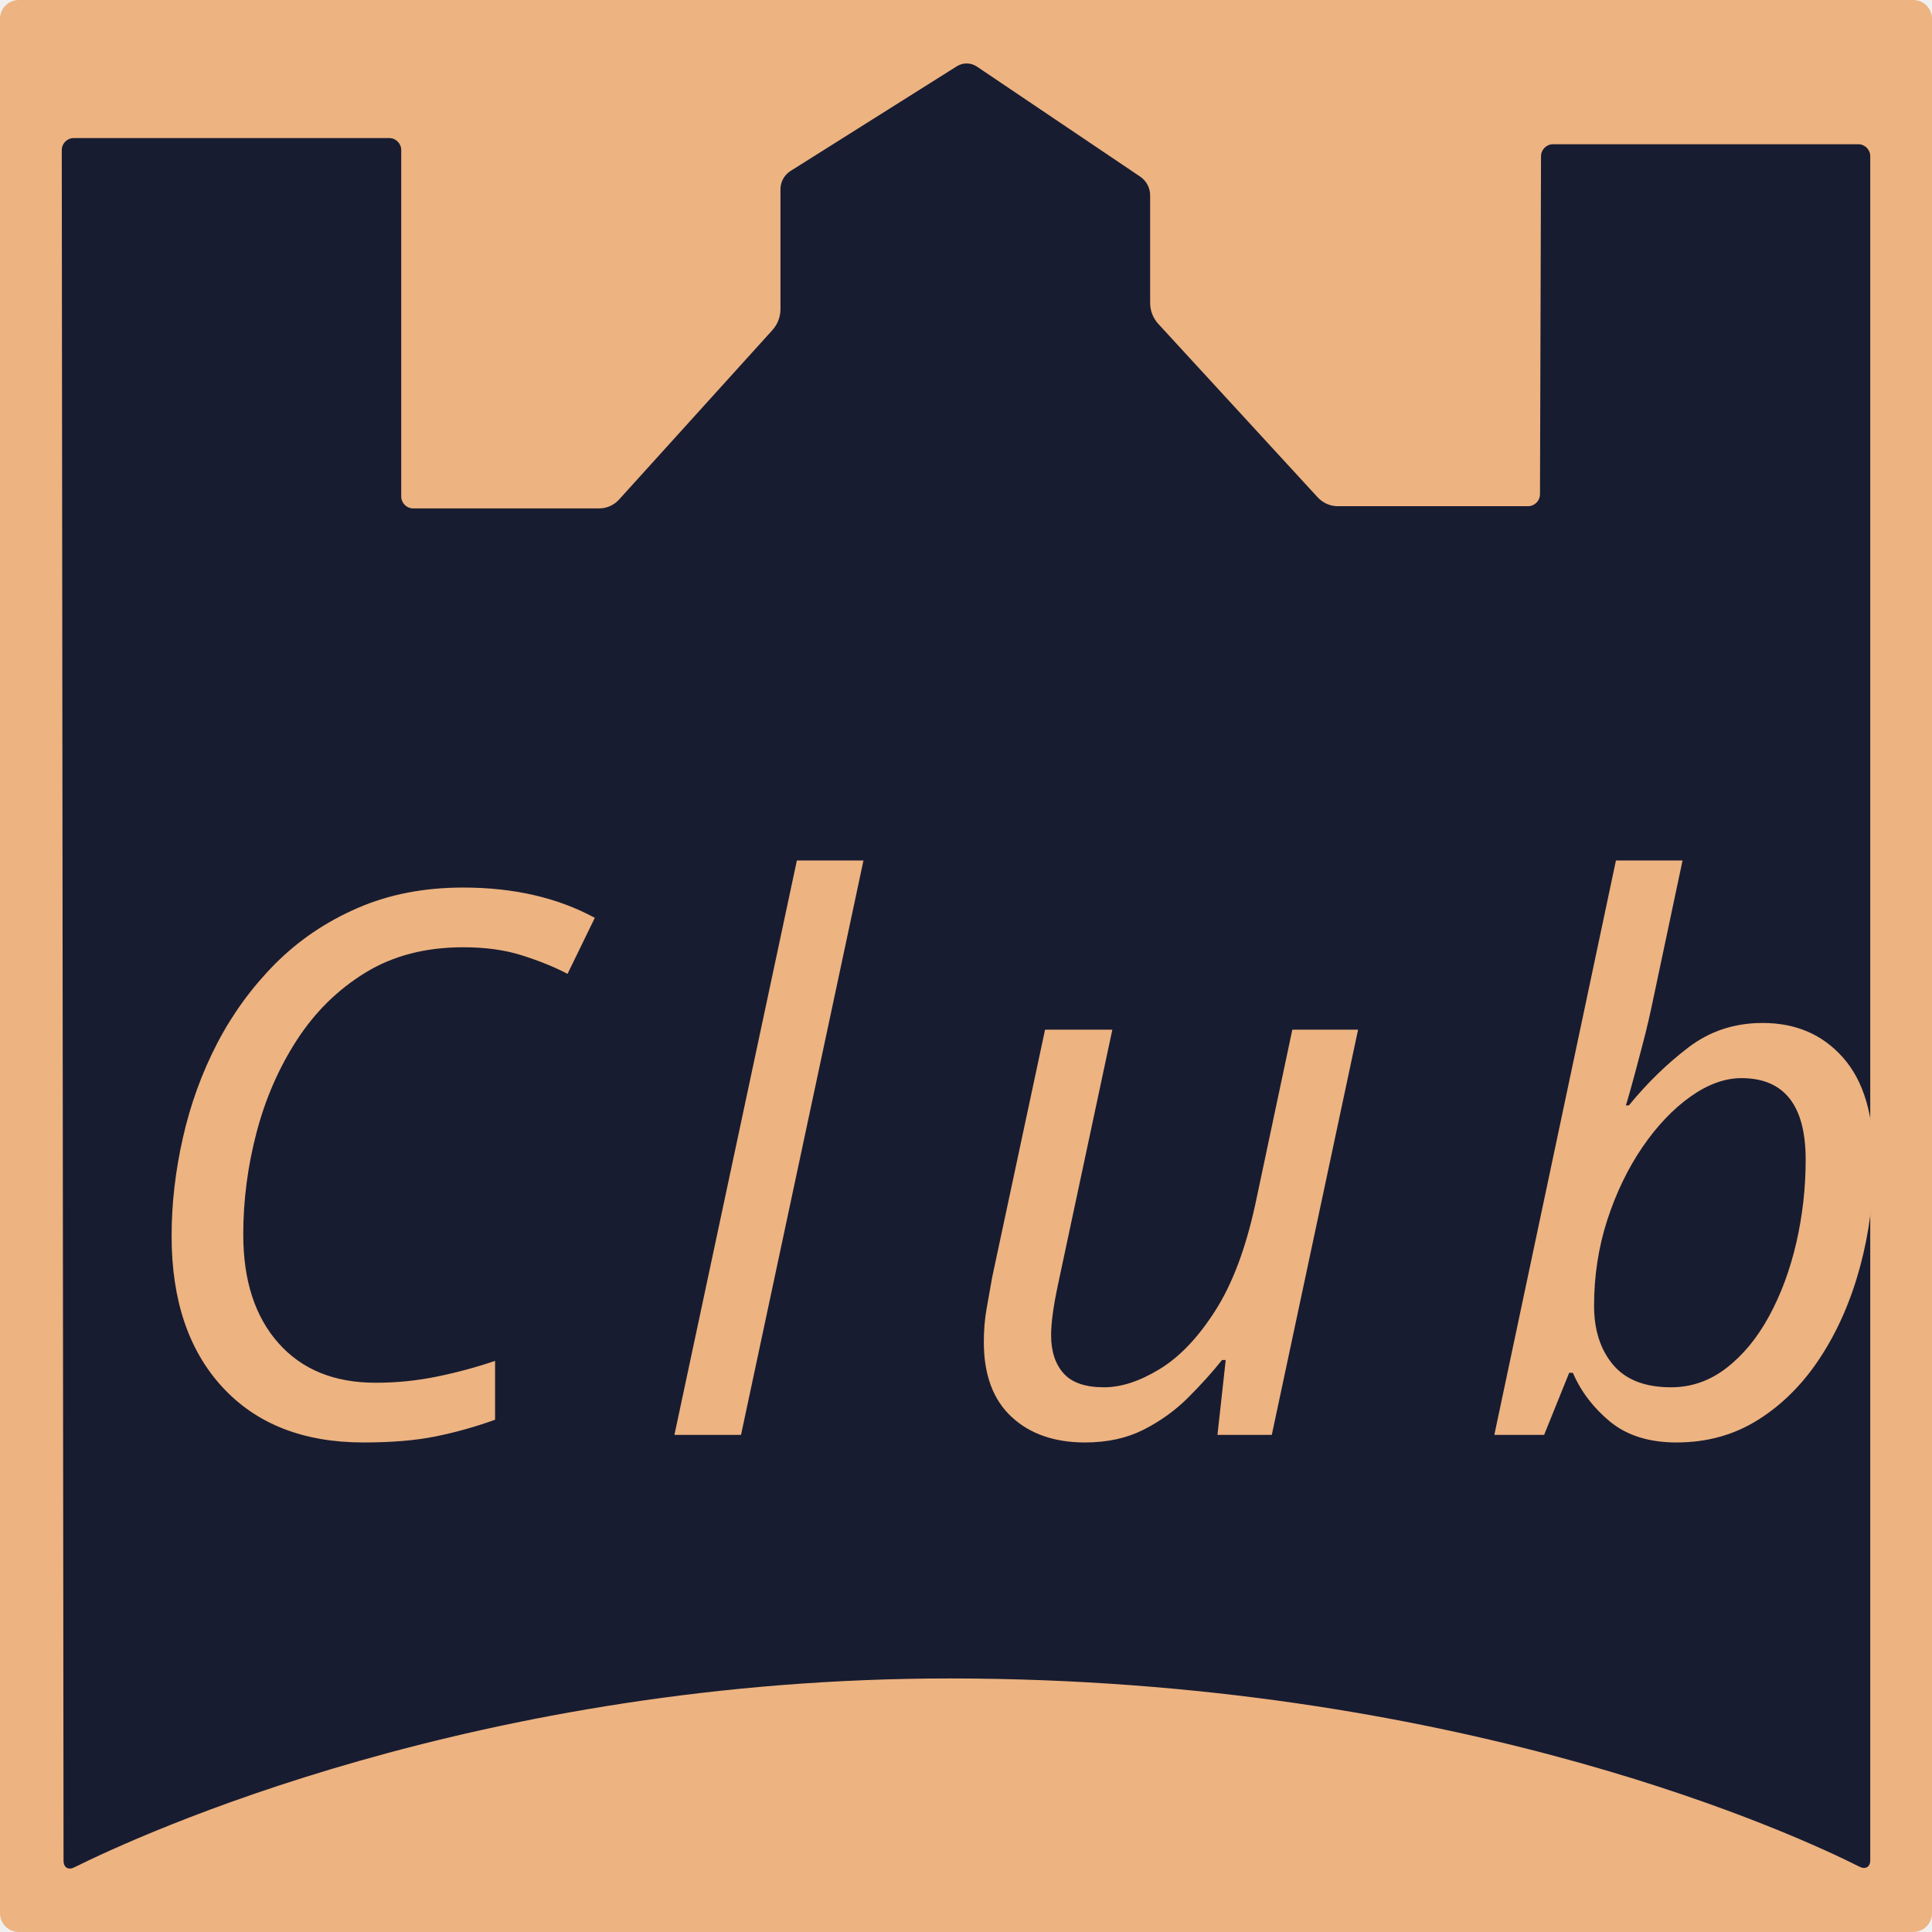
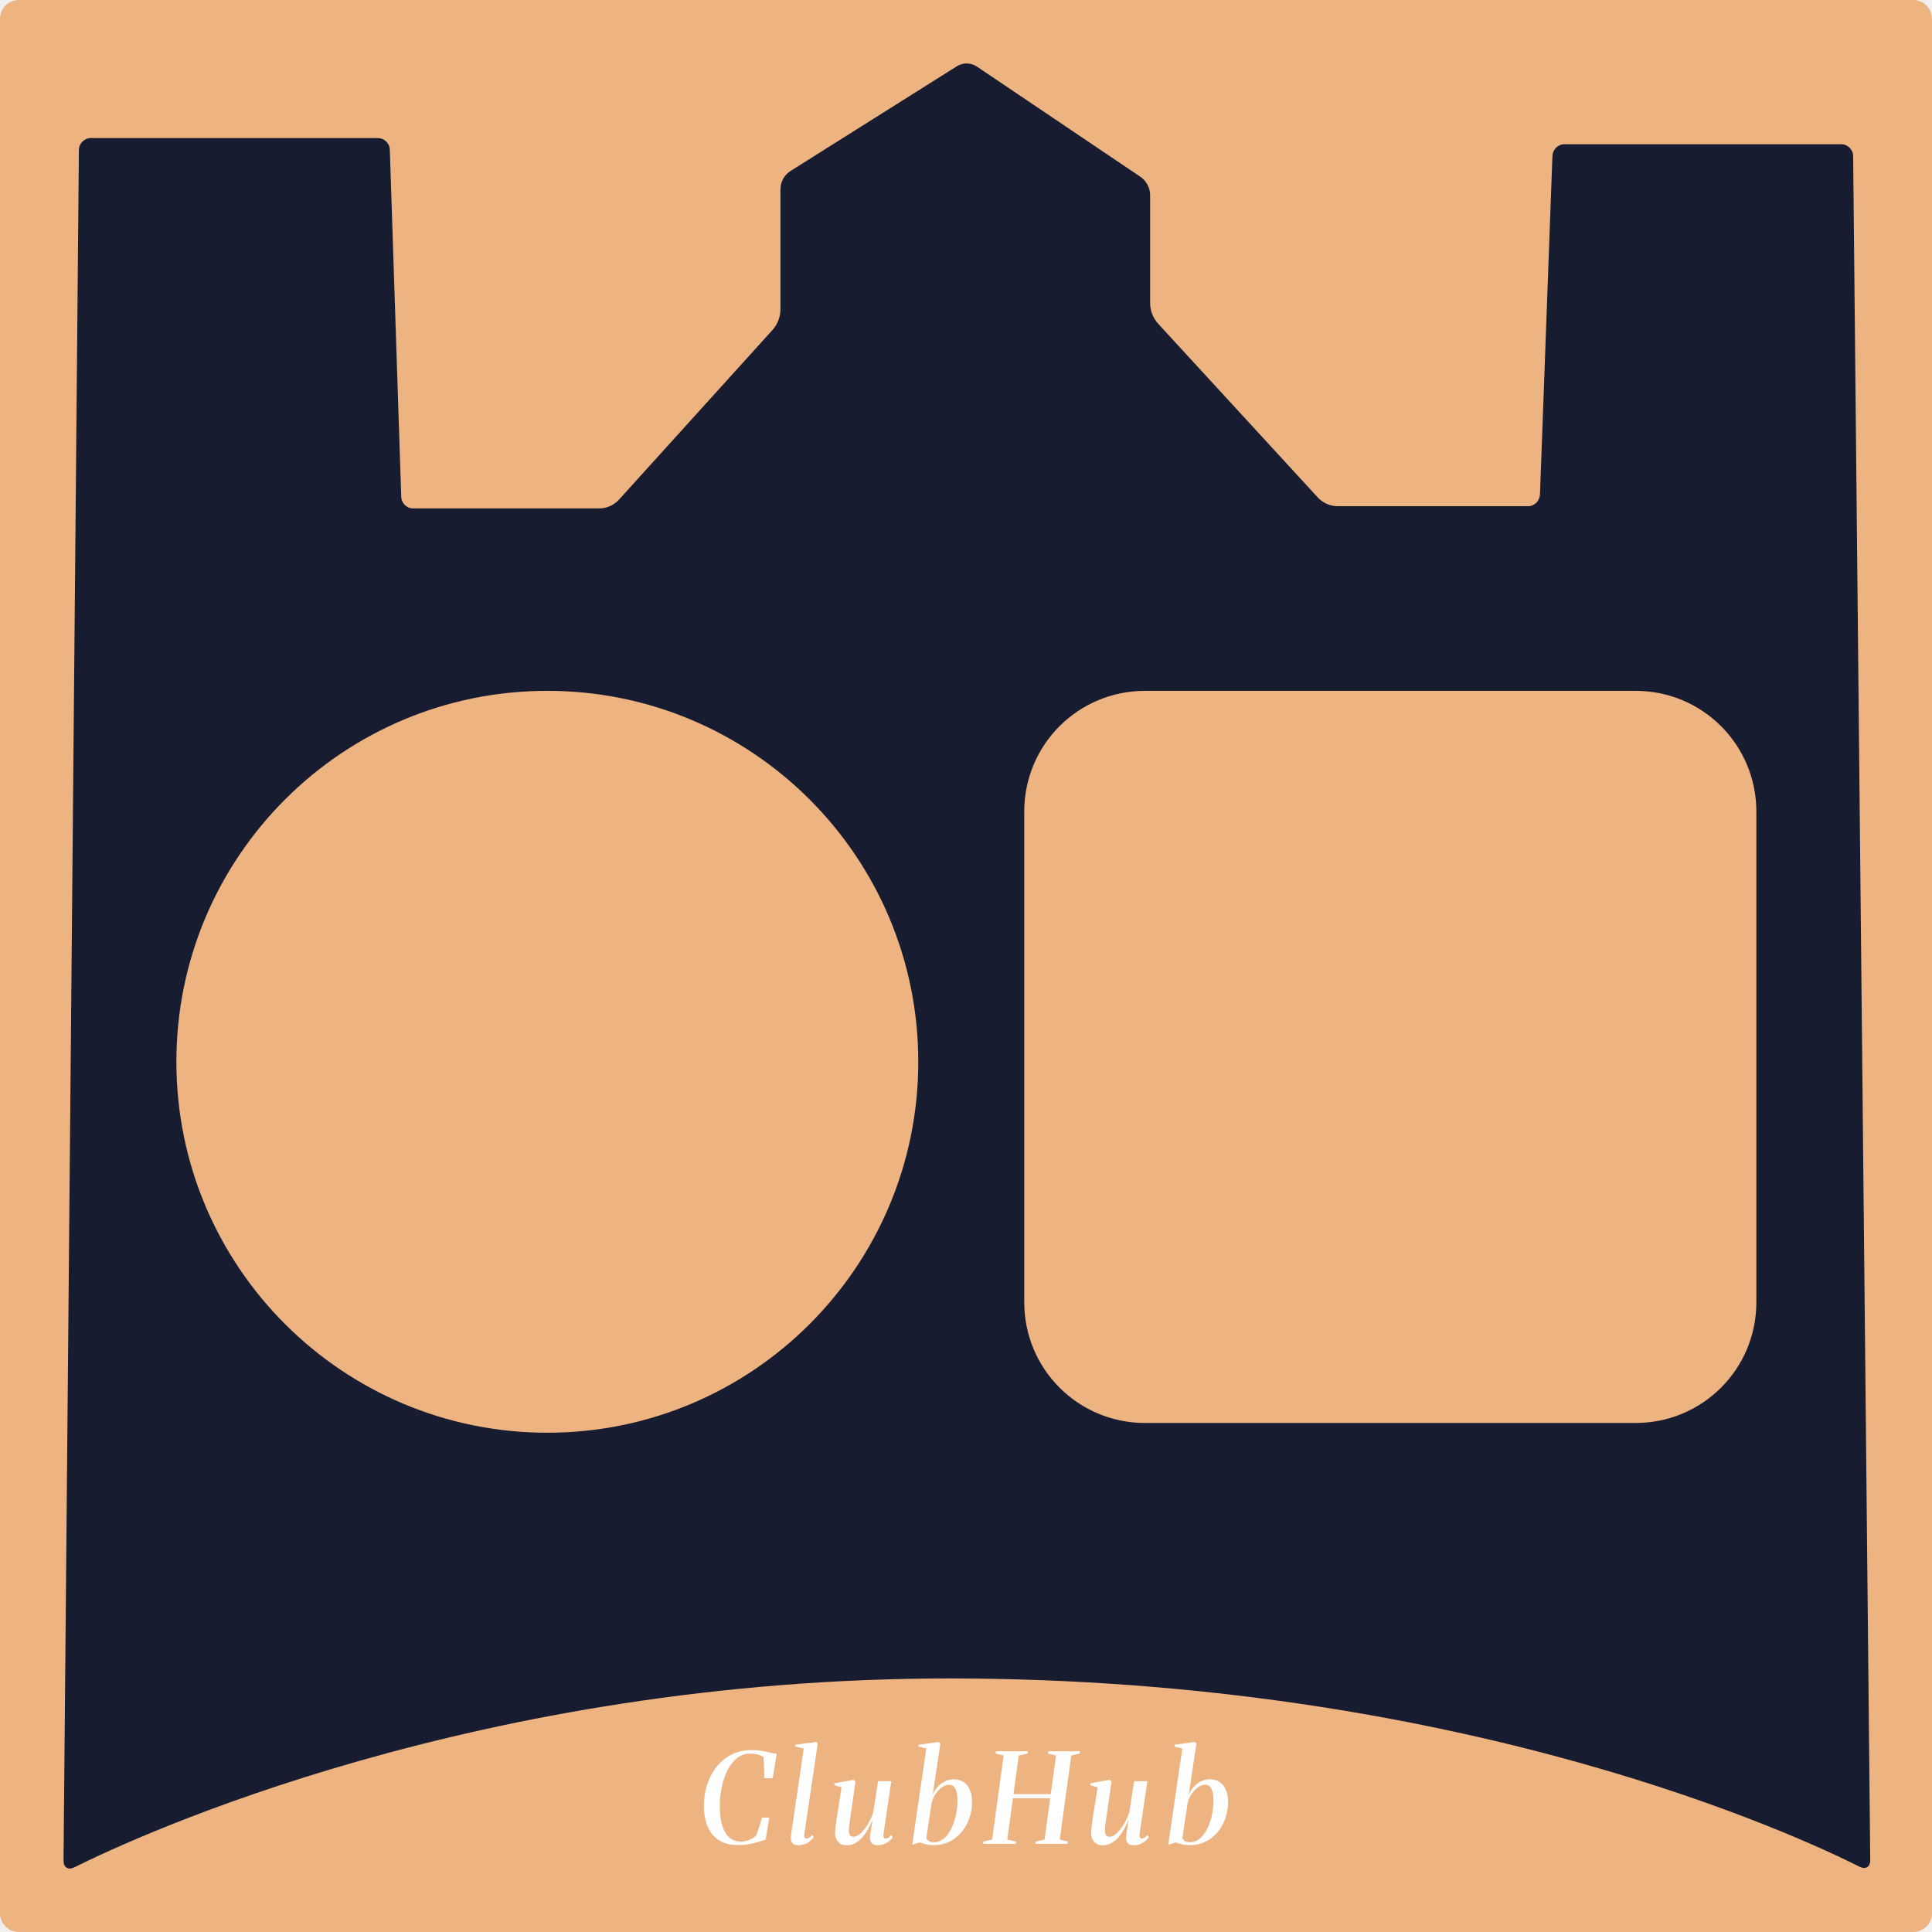
<svg xmlns="http://www.w3.org/2000/svg" width="179.469mm" height="179.469mm" viewBox="0 0 179.469 179.469" version="1.1" id="svg1" xml:space="preserve">
  <defs id="defs1" />
-   <g id="layer3" transform="translate(-569.1798,49.30696)">
-     <rect style="display:inline;fill:#edb381;fill-opacity:1;stroke:none;stroke-width:0.5;stroke-linecap:square;paint-order:stroke fill markers" id="rect14" width="179.469" height="179.469" x="569.18" y="-49.307" ry="1.749" />
-     <path style="display:inline;fill:#181c30;fill-opacity:1;stroke:none;stroke-width:0.5;stroke-linecap:square;paint-order:stroke fill markers" d="m 478.977,-36.392 h 29.307 a 1.114,1.114 45 0 1 1.114,1.114 v 32.174 a 1.114,1.114 45 0 0 1.114,1.114 l 17.263,0 a 2.51,2.51 156.071 0 0 1.861,-0.826 l 14.243,-15.74 a 2.891,2.891 111.071 0 0 0.747,-1.94 v -11.137 a 2.017,2.017 118.904 0 1 0.943,-1.707 l 15.441,-9.721 a 1.709,1.709 0.894 0 1 1.866,0.029 l 15.167,10.222 a 2.094,2.094 61.99 0 1 0.924,1.736 v 10.004 a 2.858,2.858 68.71 0 0 0.754,1.934 l 14.813,16.12 a 2.536,2.536 23.71 0 0 1.867,0.82 h 17.663 a 1.117,1.117 135.087 0 0 1.117,-1.114 l 0.096,-31.396 a 1.117,1.117 135.087 0 1 1.117,-1.114 h 28.352 a 1.114,1.114 45 0 1 1.114,1.114 V 123.589 c 0,0.615 -0.439,0.877 -0.988,0.601 -5.726,-2.885 -36.003,-16.973 -82.138,-17.481 -0.615,-0.007 -1.612,-0.013 -2.227,-0.013 -43.984,-0.025 -75.598,14.62 -81.485,17.552 -0.551,0.274 -0.992,0.009 -0.992,-0.607 L 477.865,-35.278 a 1.113,1.113 134.971 0 1 1.113,-1.114 z" id="path10" transform="translate(97.05298,-0.08835807)" />
-     <text xml:space="preserve" style="font-style:normal;font-variant:normal;font-weight:normal;font-stretch:normal;font-size:70.22px;line-height:0;font-family:Merriweather;-inkscape-font-specification:'Merriweather, @opsz=144,wght=600';font-variant-ligatures:normal;font-variant-caps:normal;font-variant-numeric:normal;font-variant-east-asian:normal;font-variation-settings:'opsz' 144, 'wght' 600;text-align:start;letter-spacing:8.658px;writing-mode:lr-tb;direction:rtl;text-anchor:start;fill:#edb381;stroke-width:0.711;stroke-linecap:square;paint-order:stroke fill markers" x="738.025" y="83.983" id="text3">
-       <tspan style="font-style:italic;font-variant:normal;font-weight:normal;font-stretch:normal;font-size:70.22px;font-family:Merriweather;-inkscape-font-specification:'Merriweather, @opsz=144,wght=600';font-variant-ligatures:normal;font-variant-caps:normal;font-variant-numeric:normal;font-variant-east-asian:normal;font-variation-settings:'opsz' 144, 'wght' 600;letter-spacing:8.658px;direction:rtl;stroke-width:0.711" x="746.683" y="83.983" id="tspan4">Club</tspan>
-     </text>
+   <g id="layer3" transform="translate(-1317.092,250.6144)">
+     <path id="rect42" style="display:inline;fill:#edb381;stroke-width:0.5;stroke-linecap:square;paint-order:stroke fill markers" d="m 1318.841,-250.614 h 175.971 c 0.969,0 1.749,0.78 1.749,1.749 v 175.971 c 0,0.969 -0.78,1.749 -1.749,1.749 h -175.971 c -0.969,0 -1.749,-0.78 -1.749,-1.749 V -248.866 c 0,-0.969 0.78,-1.749 1.749,-1.749 z" />
+     <path style="display:inline;fill:#181c30;fill-opacity:1;stroke:none;stroke-width:0.5;stroke-linecap:square;paint-order:stroke fill markers" d="m 480.565,-36.392 h 26.661 c 0.615,2e-6 1.114,0.499 1.114,1.114 l 1.058,32.174 c 0,0.615 0.499,1.114 1.114,1.114 h 17.263 c 0.709,-1.5e-6 1.385,-0.3 1.861,-0.826 l 14.243,-15.74 c 0.481,-0.532 0.747,-1.223 0.747,-1.94 v -11.137 c 0,-0.693 0.356,-1.338 0.943,-1.707 l 15.441,-9.721 c 0.573,-0.361 1.305,-0.349 1.866,0.029 l 15.167,10.222 c 0.577,0.389 0.924,1.04 0.924,1.736 v 10.004 c 0,0.716 0.269,1.406 0.754,1.934 l 14.813,16.12 c 0.48,0.523 1.158,0.82 1.867,0.82 h 17.663 c 0.616,-2.1e-6 1.095,-0.499 1.117,-1.114 l 1.154,-31.396 c 0.023,-0.615 0.501,-1.114 1.117,-1.114 h 25.706 c 0.615,0 1.108,0.499 1.114,1.114 l 1.587,158.294 c 0.006,0.615 -0.439,0.877 -0.988,0.601 -5.726,-2.885 -36.003,-16.973 -82.138,-17.481 -0.615,-0.007 -1.612,-0.013 -2.227,-0.013 -43.984,-0.025 -75.598,14.62 -81.485,17.552 -0.551,0.274 -0.992,0.009 -0.992,-0.607 l 1.426,-158.919 c 0.006,-0.615 0.498,-1.114 1.113,-1.114 z" id="path42" transform="translate(844.9648,-201.3958)" />
+     <path style="font-style:italic;font-size:11.582px;line-height:0;font-family:Merriweather;-inkscape-font-specification:'Merriweather, @opsz=144,wght=500';font-variation-settings:'opsz' 144, 'wght' 500;letter-spacing:1.323px;direction:rtl;fill:#ffffff;stroke-width:0.117;stroke-linecap:square;paint-order:stroke fill markers" d="m 1385.646,-79.222 q -0.921,0 -1.535,-0.313 -0.614,-0.313 -0.973,-0.834 -0.353,-0.521 -0.51,-1.164 -0.151,-0.649 -0.151,-1.309 0,-1.095 0.313,-2.038 0.319,-0.944 0.898,-1.65 0.585,-0.712 1.39,-1.112 0.805,-0.4 1.778,-0.4 0.625,0 1.06,0.081 0.434,0.075 0.747,0.162 0.319,0.081 0.579,0.098 l -0.371,2.264 h -0.77 l -0.075,-1.946 q -0.116,-0.081 -0.289,-0.156 -0.168,-0.081 -0.405,-0.127 -0.237,-0.052 -0.562,-0.052 -0.695,0 -1.222,0.429 -0.527,0.423 -0.886,1.135 -0.353,0.712 -0.533,1.593 -0.174,0.874 -0.174,1.778 0,0.568 0.087,1.147 0.093,0.573 0.313,1.048 0.226,0.469 0.608,0.759 0.388,0.29 0.967,0.29 0.249,0 0.538,-0.087 0.295,-0.087 0.544,-0.232 0.249,-0.151 0.353,-0.342 0.052,-0.127 0.122,-0.324 0.07,-0.203 0.139,-0.429 0.069,-0.232 0.133,-0.446 0.069,-0.214 0.11,-0.371 h 0.677 l -0.33,2.056 q -0.174,0.035 -0.405,0.116 -0.232,0.075 -0.539,0.162 -0.307,0.087 -0.712,0.151 -0.4,0.064 -0.915,0.064 z m 6.149,-0.944 q -0.012,0.191 0.052,0.266 0.069,0.069 0.174,0.069 0.11,0 0.243,-0.075 0.139,-0.075 0.301,-0.261 l 0.122,0.22 q -0.174,0.226 -0.394,0.394 -0.22,0.168 -0.486,0.255 -0.266,0.093 -0.573,0.093 -0.208,0 -0.365,-0.069 -0.151,-0.069 -0.232,-0.226 -0.081,-0.162 -0.081,-0.423 0,-0.058 0.012,-0.151 0.012,-0.098 0.029,-0.226 0.017,-0.127 0.035,-0.261 l 1.123,-7.633 -0.788,-0.18 0.029,-0.168 1.911,-0.255 0.151,0.127 z m 3.952,0.967 q -0.359,0 -0.602,-0.151 -0.237,-0.151 -0.359,-0.411 -0.122,-0.261 -0.122,-0.602 0,-0.145 0.029,-0.429 0.035,-0.29 0.081,-0.62 0.046,-0.336 0.087,-0.62 0.046,-0.29 0.07,-0.423 l 0.336,-2.125 -0.683,-0.214 0.023,-0.168 1.755,-0.319 0.203,0.156 -0.377,2.594 q -0.029,0.191 -0.075,0.481 -0.041,0.284 -0.081,0.585 -0.035,0.295 -0.064,0.539 -0.023,0.237 -0.023,0.336 0,0.191 0.041,0.33 0.041,0.133 0.133,0.203 0.098,0.064 0.261,0.064 0.307,0 0.643,-0.301 0.336,-0.301 0.649,-0.811 0.313,-0.515 0.538,-1.141 l 0.446,-2.907 h 1.234 l -0.73,4.911 q -0.023,0.191 0.023,0.307 0.046,0.11 0.168,0.11 0.116,0 0.261,-0.081 0.15,-0.087 0.289,-0.255 l 0.116,0.22 q -0.127,0.191 -0.342,0.359 -0.208,0.168 -0.475,0.272 -0.266,0.104 -0.568,0.104 -0.417,0 -0.573,-0.208 -0.156,-0.208 -0.156,-0.469 0,-0.058 0.023,-0.243 0.023,-0.185 0.058,-0.434 0.041,-0.255 0.081,-0.51 0.041,-0.255 0.07,-0.44 h -0.017 q -0.191,0.469 -0.434,0.886 -0.243,0.417 -0.538,0.741 -0.295,0.319 -0.643,0.504 -0.347,0.18 -0.753,0.18 z m 7.993,-4.725 q 0.179,-0.417 0.481,-0.73 0.301,-0.319 0.678,-0.498 0.376,-0.18 0.759,-0.18 0.544,0 0.927,0.243 0.388,0.243 0.596,0.724 0.208,0.481 0.208,1.181 0,0.585 -0.156,1.158 -0.151,0.573 -0.452,1.083 -0.295,0.504 -0.736,0.898 -0.434,0.388 -1.002,0.614 -0.568,0.22 -1.251,0.22 -0.342,0 -0.666,-0.075 -0.324,-0.069 -0.585,-0.18 l -0.712,0.22 1.309,-8.947 -0.741,-0.18 0.029,-0.168 1.871,-0.255 0.151,0.127 z m -0.597,4.042 q 0.058,0.162 0.226,0.284 0.174,0.116 0.452,0.116 0.44,0 0.793,-0.237 0.359,-0.243 0.62,-0.643 0.266,-0.405 0.446,-0.909 0.179,-0.51 0.266,-1.048 0.087,-0.544 0.087,-1.054 0,-0.707 -0.191,-1.077 -0.185,-0.376 -0.597,-0.376 -0.301,0 -0.637,0.232 -0.33,0.232 -0.597,0.614 -0.266,0.376 -0.376,0.828 z m 5.268,0.55 0.029,-0.214 0.811,-0.185 1.071,-7.806 -0.747,-0.191 0.029,-0.208 h 2.977 l -0.029,0.208 -0.822,0.191 -0.492,3.585 h 3.463 l 0.492,-3.585 -0.759,-0.191 0.029,-0.208 h 2.948 l -0.023,0.208 -0.782,0.191 -1.071,7.806 0.759,0.185 -0.029,0.214 h -3 l 0.029,-0.214 0.828,-0.185 0.527,-3.839 h -3.463 l -0.527,3.839 0.822,0.185 -0.035,0.214 z m 11.12,0.133 q -0.359,0 -0.602,-0.151 -0.237,-0.151 -0.359,-0.411 -0.122,-0.261 -0.122,-0.602 0,-0.145 0.029,-0.429 0.035,-0.29 0.081,-0.62 0.046,-0.336 0.087,-0.62 0.046,-0.29 0.07,-0.423 l 0.336,-2.125 -0.683,-0.214 0.023,-0.168 1.755,-0.319 0.203,0.156 -0.376,2.594 q -0.029,0.191 -0.075,0.481 -0.041,0.284 -0.081,0.585 -0.035,0.295 -0.064,0.539 -0.023,0.237 -0.023,0.336 0,0.191 0.041,0.33 0.041,0.133 0.133,0.203 0.098,0.064 0.261,0.064 0.307,0 0.643,-0.301 0.336,-0.301 0.649,-0.811 0.313,-0.515 0.539,-1.141 l 0.446,-2.907 h 1.234 l -0.73,4.911 q -0.023,0.191 0.023,0.307 0.046,0.11 0.168,0.11 0.116,0 0.261,-0.081 0.151,-0.087 0.29,-0.255 l 0.116,0.22 q -0.127,0.191 -0.342,0.359 -0.208,0.168 -0.475,0.272 -0.266,0.104 -0.568,0.104 -0.417,0 -0.573,-0.208 -0.156,-0.208 -0.156,-0.469 0,-0.058 0.023,-0.243 0.023,-0.185 0.058,-0.434 0.041,-0.255 0.081,-0.51 0.041,-0.255 0.069,-0.44 h -0.017 q -0.191,0.469 -0.434,0.886 -0.243,0.417 -0.539,0.741 -0.295,0.319 -0.643,0.504 -0.347,0.18 -0.753,0.18 z m 7.993,-4.725 q 0.18,-0.417 0.481,-0.73 0.301,-0.319 0.677,-0.498 0.377,-0.18 0.759,-0.18 0.544,0 0.926,0.243 0.388,0.243 0.597,0.724 0.208,0.481 0.208,1.181 0,0.585 -0.156,1.158 -0.15,0.573 -0.452,1.083 -0.295,0.504 -0.735,0.898 -0.434,0.388 -1.002,0.614 -0.568,0.22 -1.251,0.22 -0.342,0 -0.666,-0.075 -0.324,-0.069 -0.585,-0.18 l -0.712,0.22 1.309,-8.947 -0.741,-0.18 0.029,-0.168 1.871,-0.255 0.15,0.127 z m -0.596,4.042 q 0.058,0.162 0.226,0.284 0.174,0.116 0.452,0.116 0.44,0 0.793,-0.237 0.359,-0.243 0.62,-0.643 0.266,-0.405 0.446,-0.909 0.18,-0.51 0.266,-1.048 0.087,-0.544 0.087,-1.054 0,-0.707 -0.191,-1.077 -0.185,-0.376 -0.597,-0.376 -0.301,0 -0.637,0.232 -0.33,0.232 -0.597,0.614 -0.266,0.376 -0.376,0.828 z" id="text42" aria-label="ClubHub" />
+     <path id="circle42" style="fill:#edb381;stroke-width:0.475;stroke-linecap:square;paint-order:stroke fill markers" d="m 1402.393,-151.982 a 34.458,34.458 0 0 1 -34.458,34.458 34.458,34.458 0 0 1 -34.458,-34.458 34.458,34.458 0 0 1 34.458,-34.458 34.458,34.458 0 0 1 34.458,34.458 z" />
+     <path id="rect43" style="fill:#edb381;stroke-width:0.476;stroke-linecap:square;paint-order:stroke fill markers" d="m 1423.461,-186.44 h 45.56 c 6.219,0 11.225,5.006 11.225,11.225 v 45.56 c 0,6.219 -5.006,11.225 -11.225,11.225 h -45.56 c -6.219,0 -11.225,-5.006 -11.225,-11.225 v -45.56 c 0,-6.219 5.006,-11.225 11.225,-11.225 z" />
  </g>
</svg>
